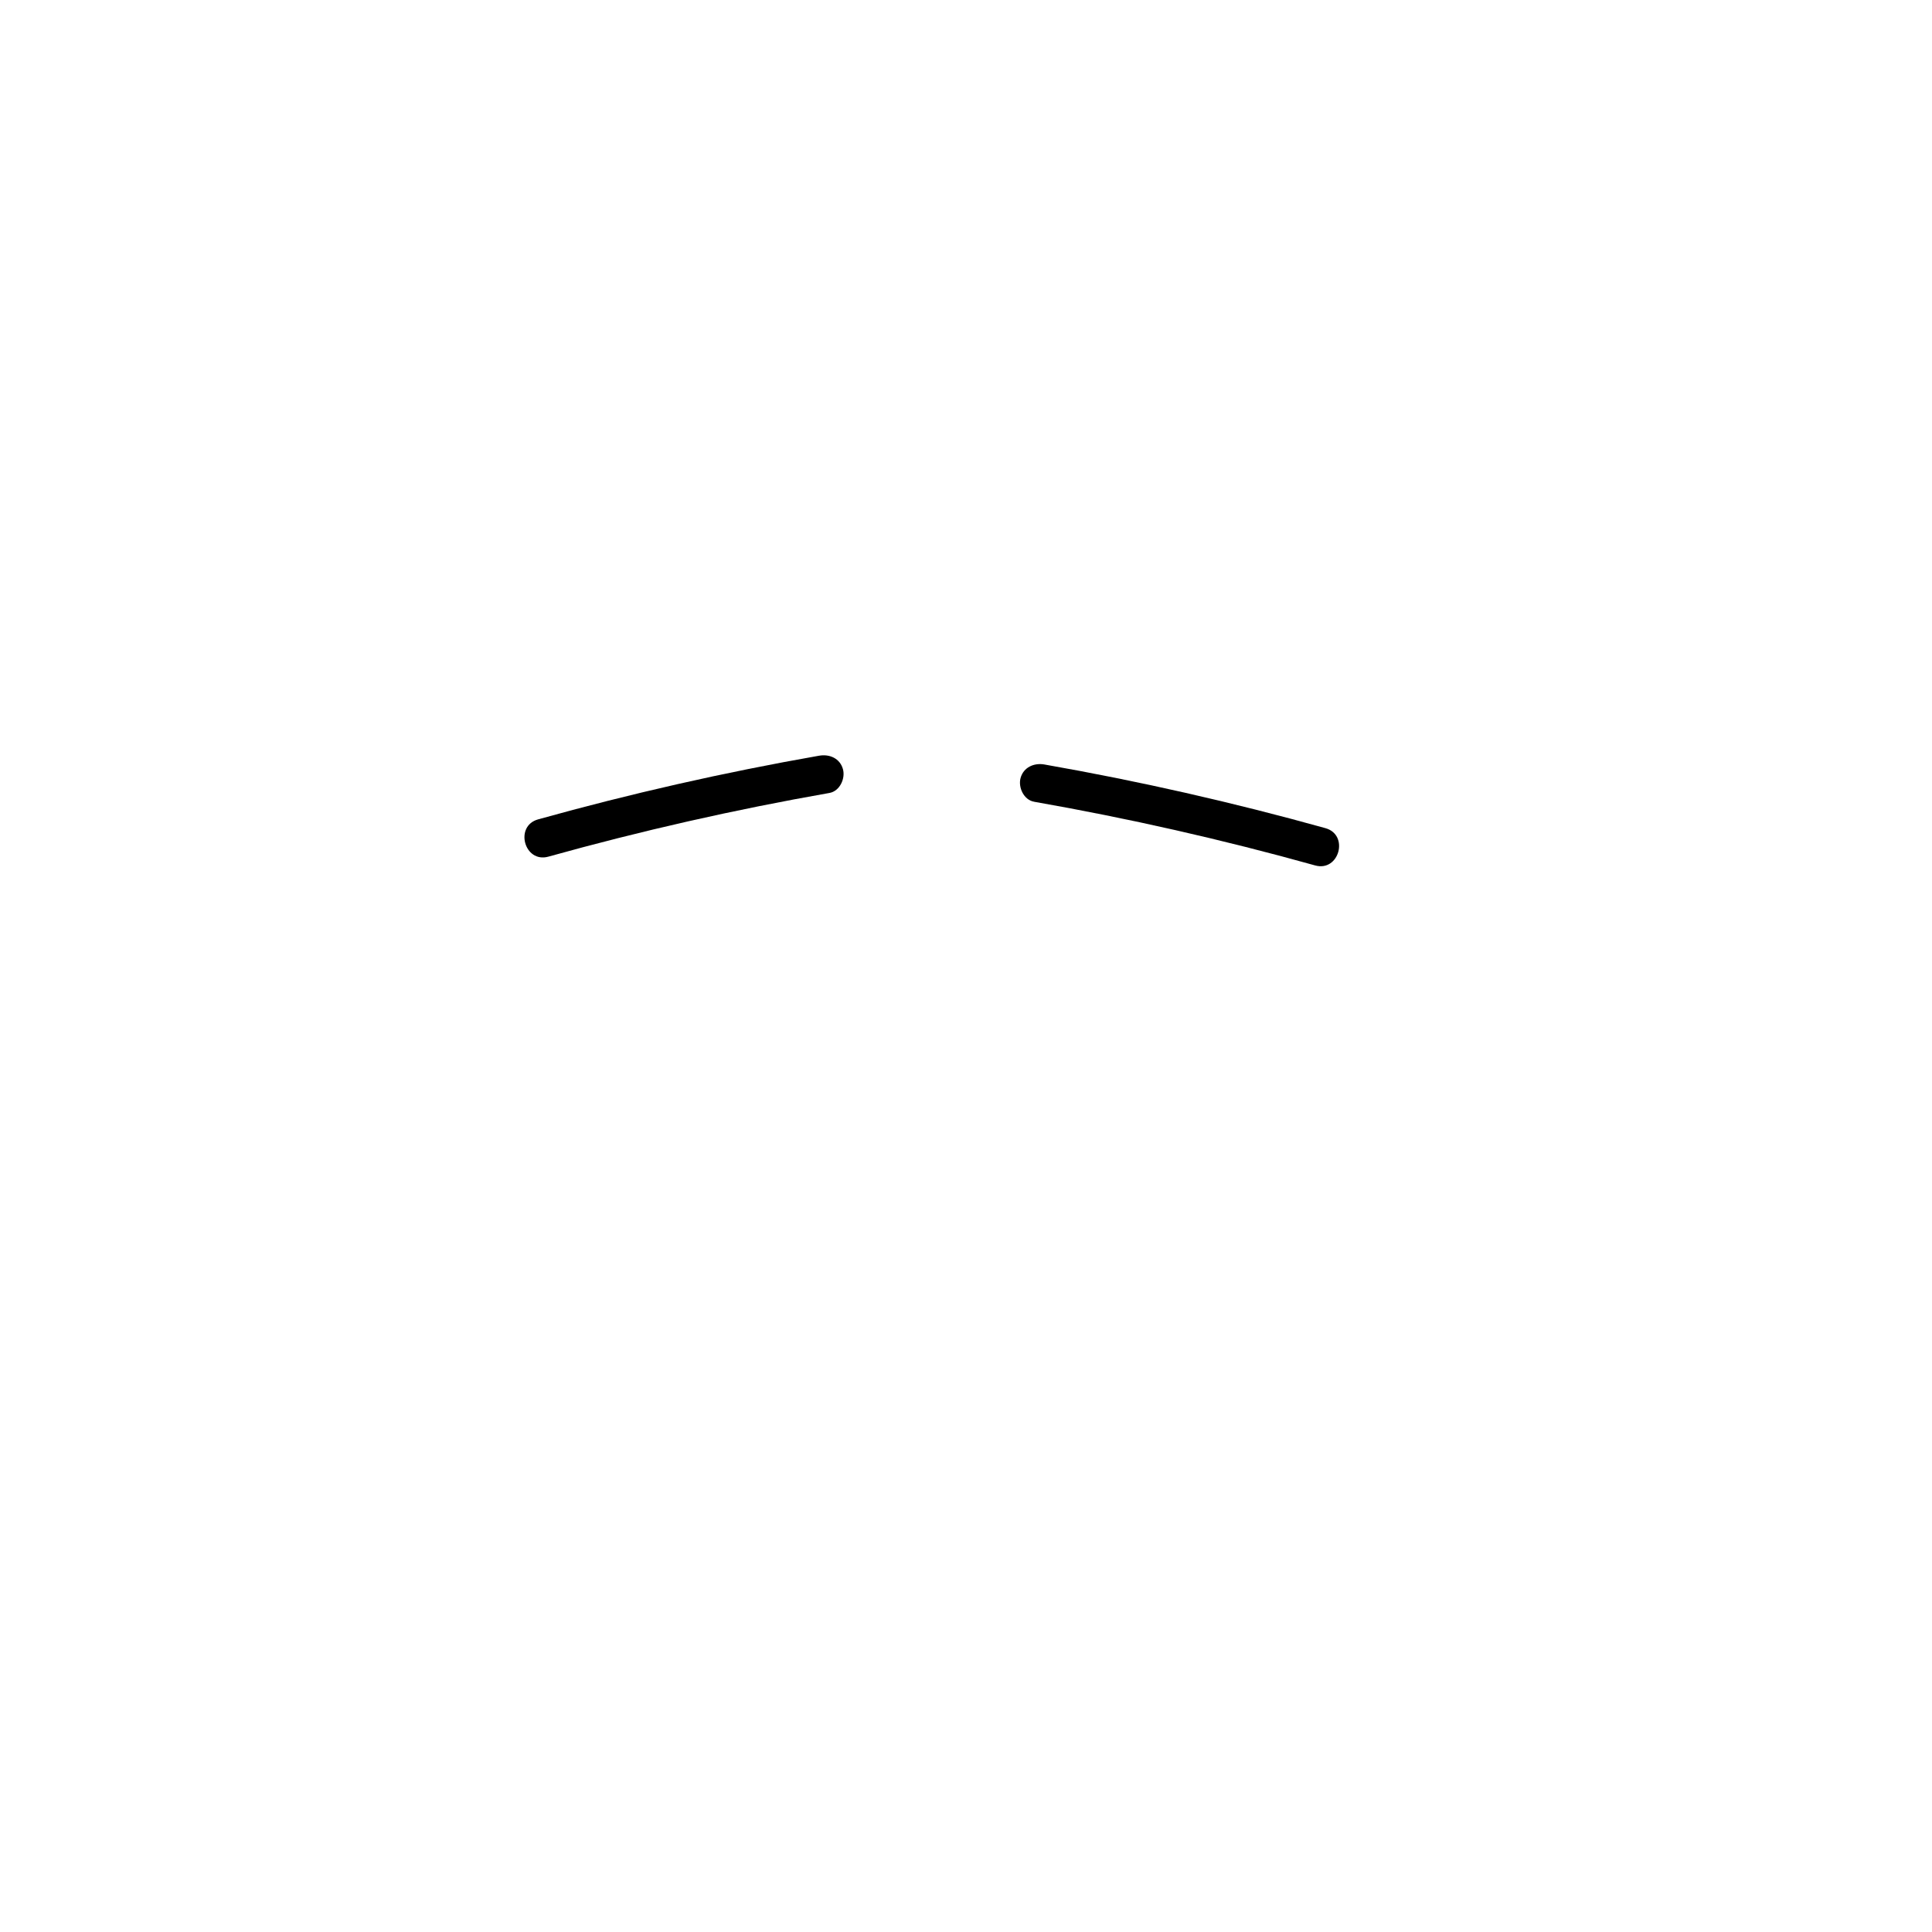
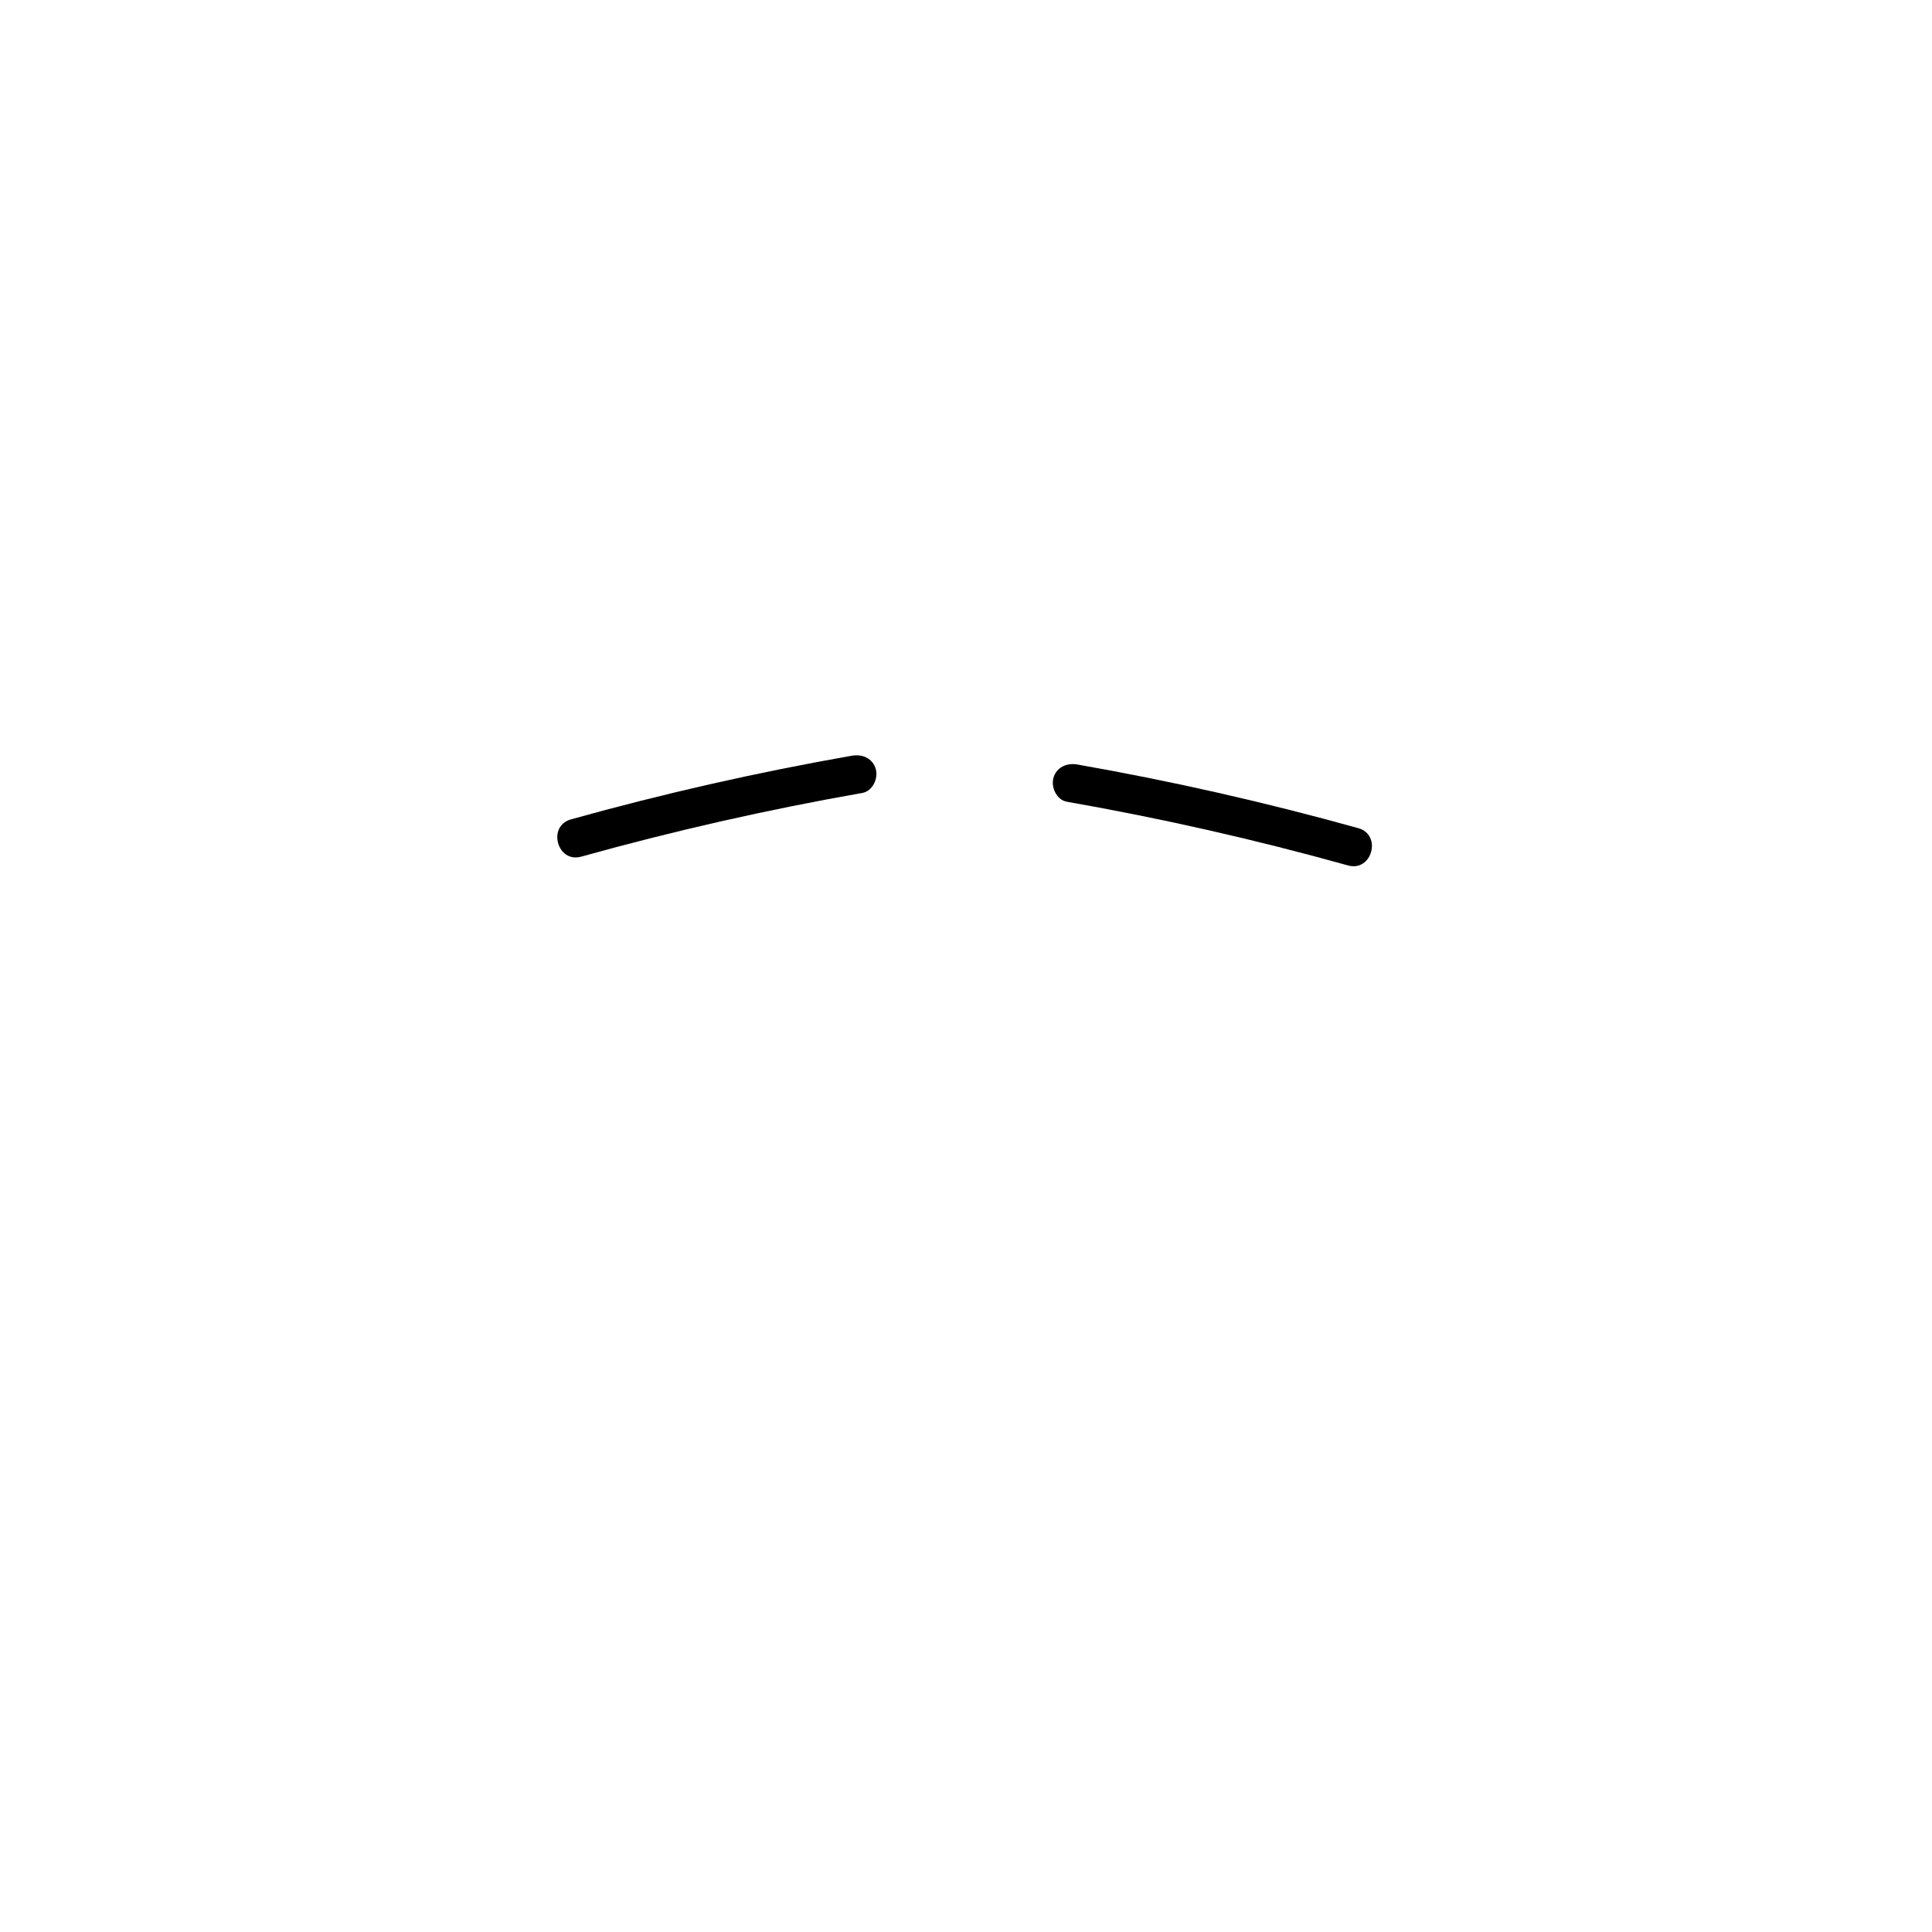
<svg xmlns="http://www.w3.org/2000/svg" id="_レイヤー_2" data-name="レイヤー 2" viewBox="0 0 1000 1000">
-   <path d="M535.23,414.98c49.01,8.6,97.57,19.6,145.5,32.97,12.42,3.46,17.72-15.83,5.32-19.29-47.93-13.36-96.49-24.37-145.5-32.97-5.31-.93-10.77,1.43-12.3,6.98-1.33,4.83,1.64,11.36,6.98,12.3h0Z" />
-   <path d="M424.01,391.14c-49.01,8.6-97.57,19.6-145.5,32.97-12.38,3.45-7.12,22.75,5.32,19.29,47.93-13.36,96.49-24.37,145.5-32.97,5.32-.93,8.32-7.45,6.98-12.3-1.54-5.62-6.96-7.92-12.3-6.98h0Z" />
+   <path d="M552.23,414.98c49.01,8.6,97.57,19.6,145.5,32.97,12.42,3.46,17.72-15.83,5.32-19.29-47.93-13.36-96.49-24.37-145.5-32.97-5.31-.93-10.77,1.43-12.3,6.98-1.33,4.83,1.64,11.36,6.98,12.3h0Z" />
+   <path d="M441.01,391.14c-49.01,8.6-97.57,19.6-145.5,32.97-12.38,3.45-7.12,22.75,5.32,19.29,47.93-13.36,96.49-24.37,145.5-32.97,5.32-.93,8.32-7.45,6.98-12.3-1.54-5.62-6.96-7.92-12.3-6.98h0Z" />
</svg>
